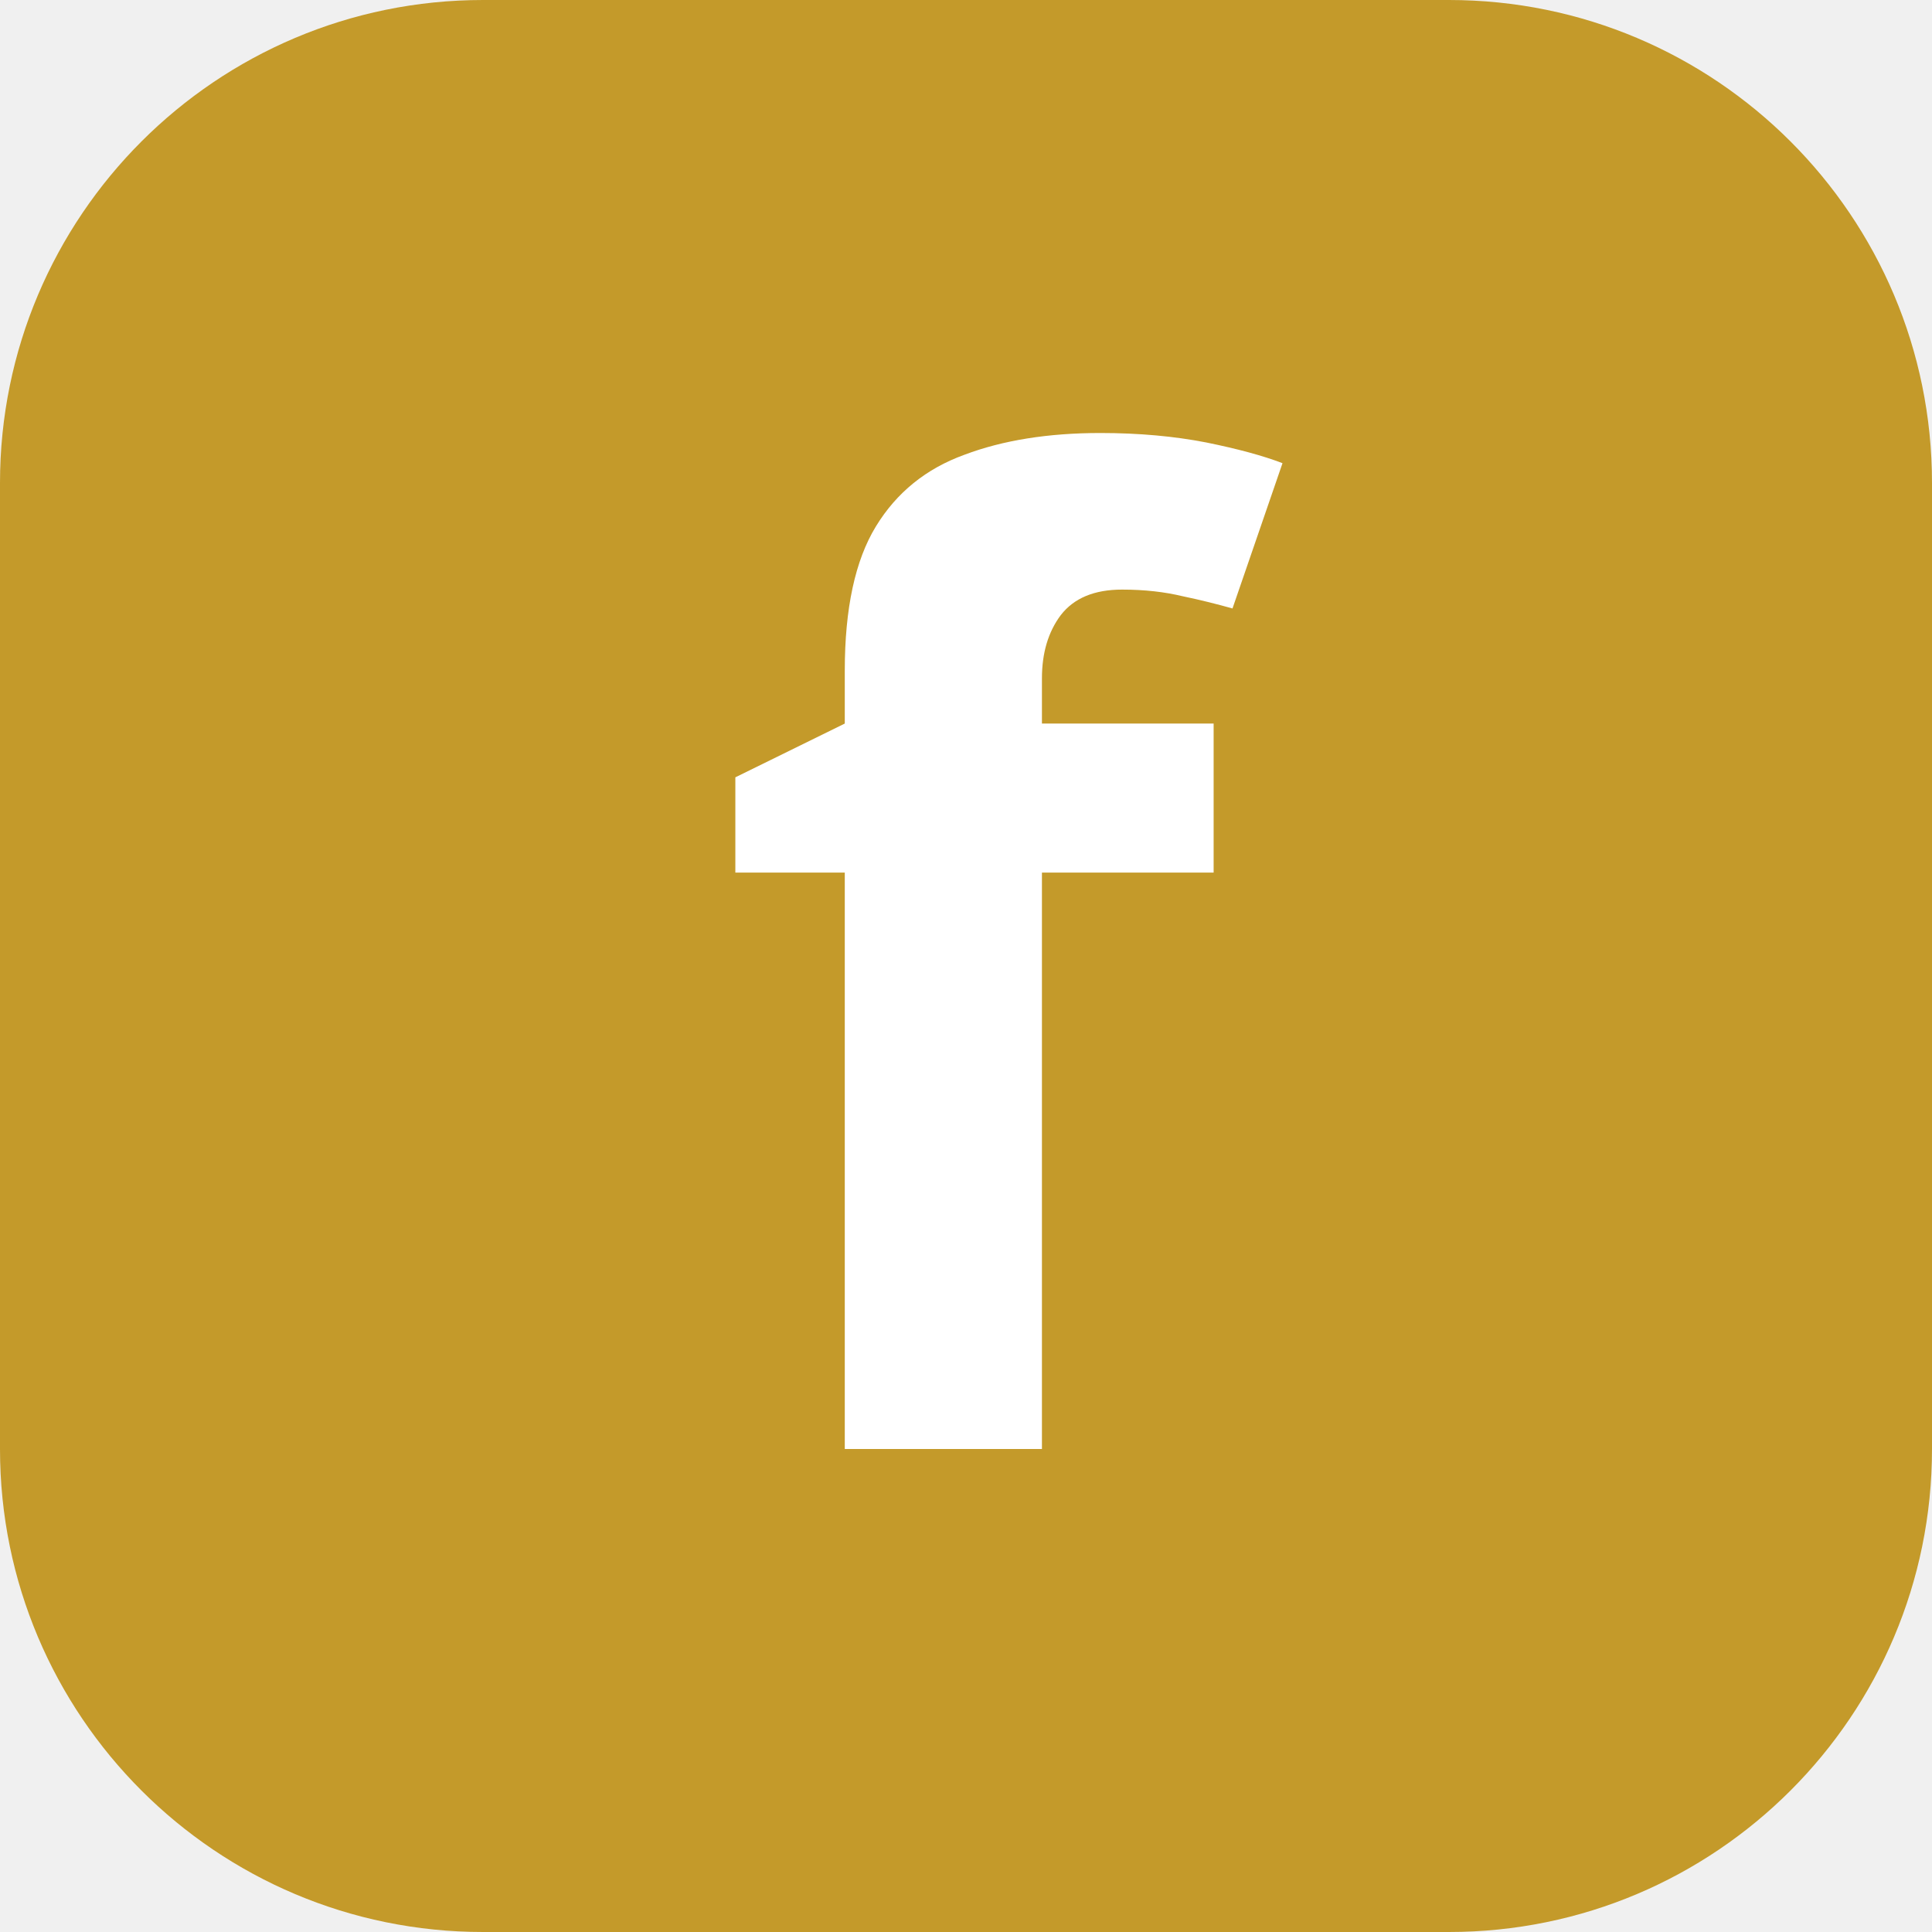
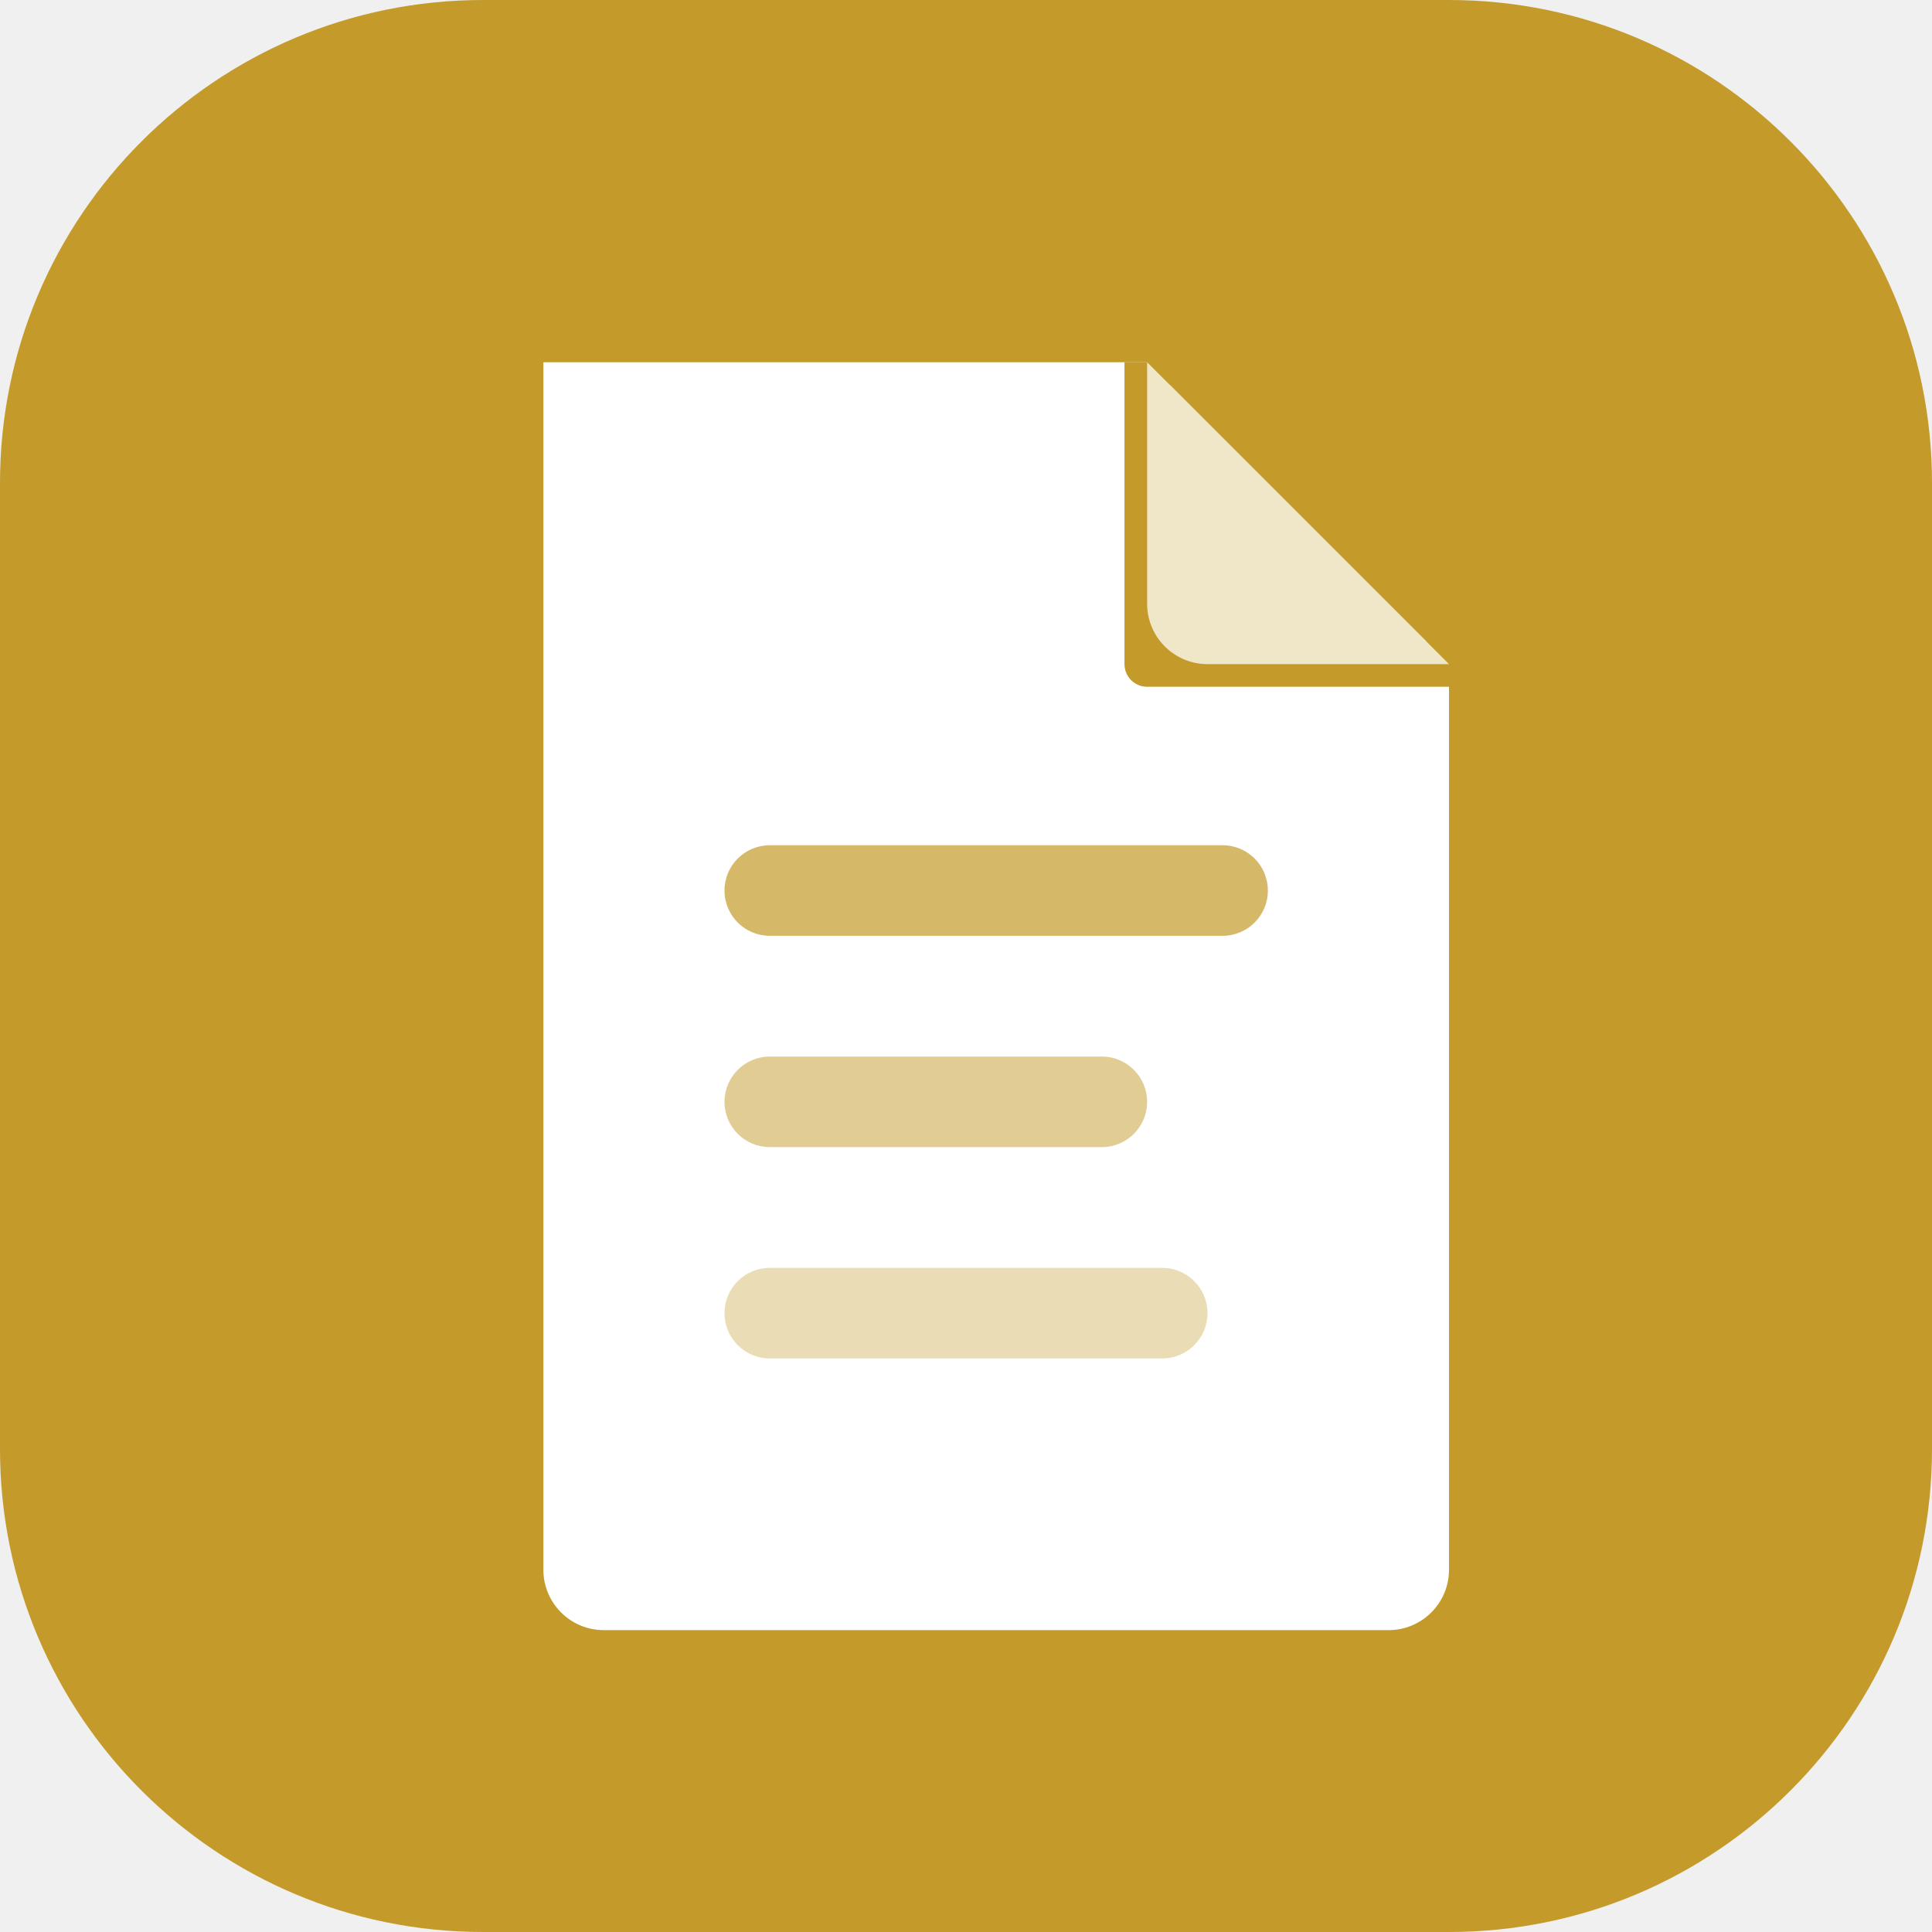
<svg xmlns="http://www.w3.org/2000/svg" viewBox="0 0 32 32">
  <rect width="32" height="32" rx="8" fill="#C49A2A" />
-   <text x="16" y="24" text-anchor="middle" font-family="sans-serif" font-size="22" font-weight="700" fill="#fff">f</text>
+   <path d="M9 6h10l5 5v15a1 1 0 0 1-1 1H10a1 1 0 0 1-1-1V6z" fill="#fff" />
+   <path d="M19 6v5h5" fill="none" stroke="#C49A2A" stroke-width="0.75" stroke-linejoin="round" />
+   <path d="M19 6l5 5h-4a1 1 0 0 1-1-1V6z" fill="#F0E6C8" />
+   <rect x="12" y="14" width="9" height="1.5" rx="0.75" fill="#C49A2A" opacity="0.7" />
+   <rect x="12" y="17.5" width="7" height="1.5" rx="0.75" fill="#C49A2A" opacity="0.5" />
+   <rect x="12" y="21" width="8" height="1.5" rx="0.75" fill="#C49A2A" opacity="0.35" />
</svg>
